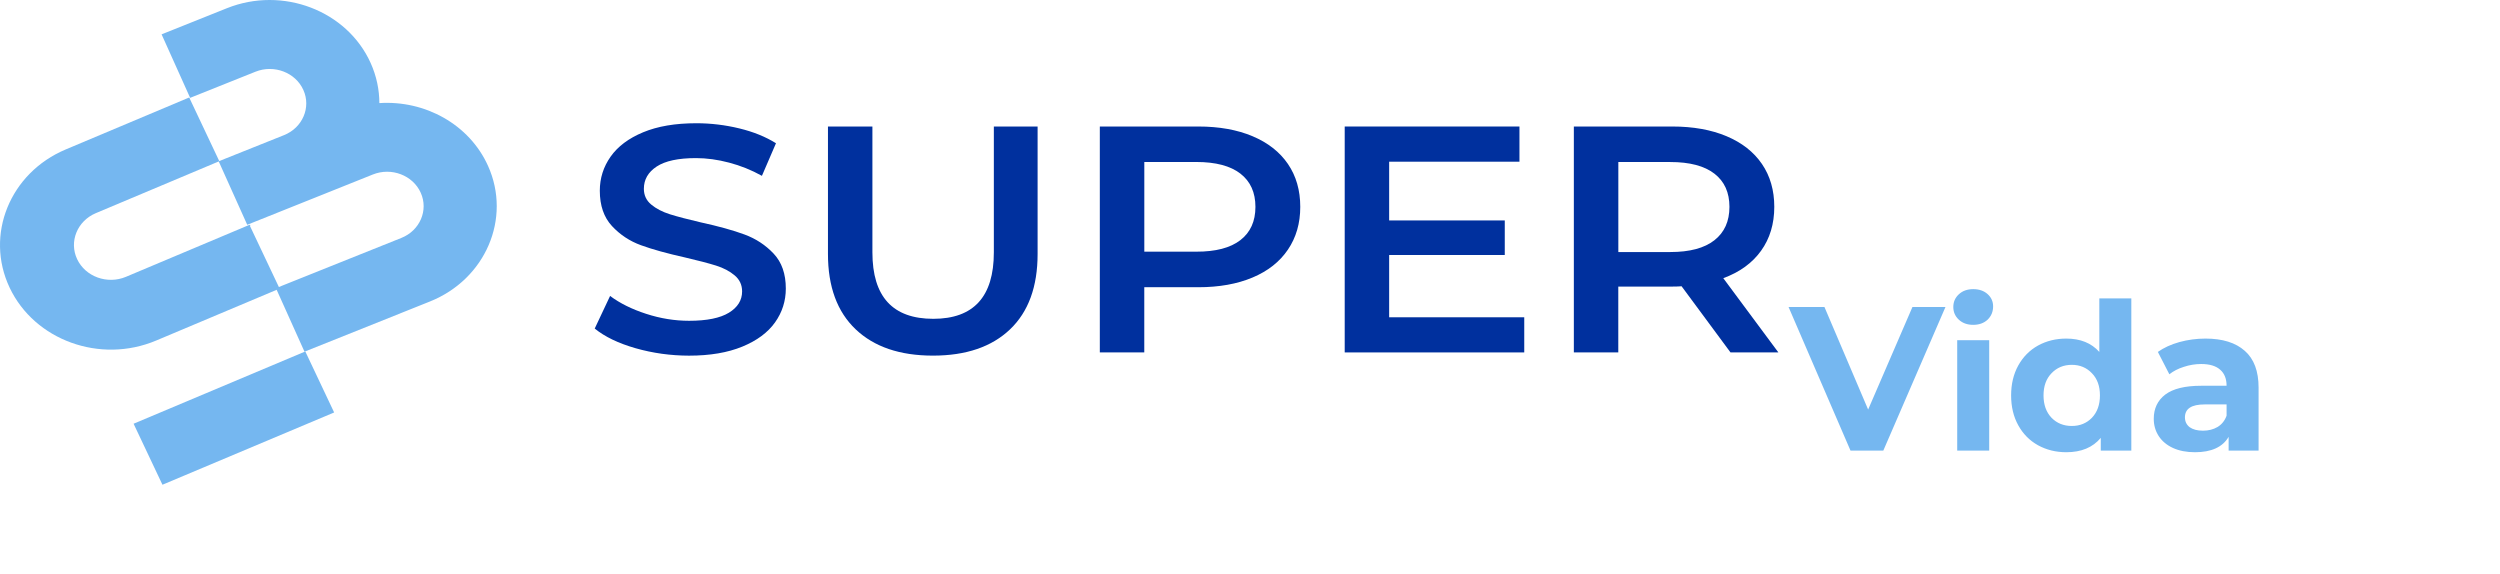
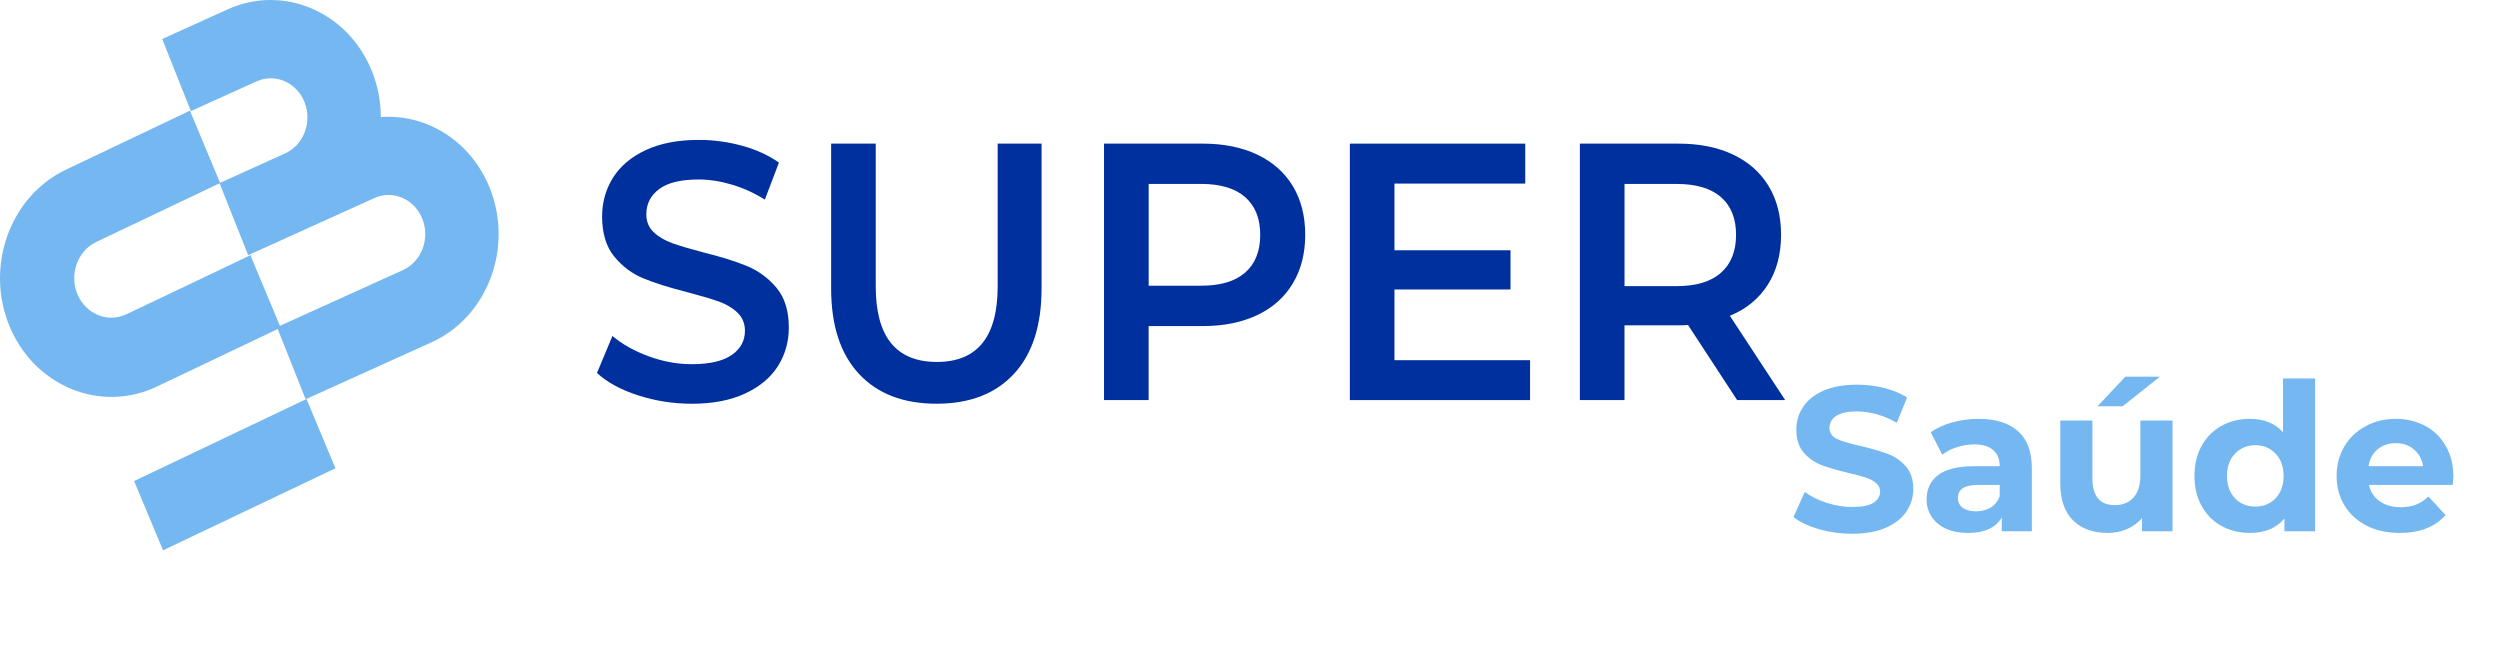
- <svg xmlns="http://www.w3.org/2000/svg" width="266" height="61" viewBox="0 0 266 61" fill="none">
-   <path d="M67.624 37.051C65.793 36.526 64.344 35.826 63.278 34.958L64.913 31.489C65.957 32.267 67.237 32.903 68.754 33.393C70.271 33.887 71.793 34.132 73.319 34.132C75.21 34.132 76.623 33.844 77.556 33.273C78.49 32.701 78.96 31.944 78.96 31.007C78.96 30.32 78.7 29.752 78.176 29.309C77.652 28.862 76.992 28.514 76.194 28.261C75.392 28.011 74.303 27.723 72.918 27.401C70.978 26.967 69.406 26.533 68.207 26.094C67.005 25.66 65.975 24.977 65.114 24.052C64.253 23.124 63.82 21.873 63.82 20.291C63.82 18.963 64.203 17.755 64.968 16.668C65.734 15.58 66.886 14.716 68.426 14.076C69.966 13.435 71.852 13.113 74.085 13.113C75.638 13.113 77.165 13.298 78.668 13.663C80.172 14.028 81.47 14.557 82.564 15.241L81.069 18.709C79.953 18.09 78.791 17.622 77.575 17.304C76.363 16.981 75.183 16.822 74.044 16.822C72.176 16.822 70.786 17.119 69.875 17.716C68.964 18.314 68.508 19.101 68.508 20.085C68.508 20.773 68.768 21.331 69.292 21.766C69.811 22.2 70.476 22.544 71.274 22.797C72.076 23.051 73.164 23.334 74.549 23.657C76.44 24.07 77.994 24.499 79.206 24.947C80.418 25.393 81.456 26.073 82.317 26.988C83.179 27.904 83.611 29.142 83.611 30.698C83.611 32.026 83.229 33.225 82.463 34.304C81.698 35.379 80.541 36.239 78.987 36.879C77.433 37.52 75.543 37.842 73.31 37.842C71.356 37.838 69.456 37.575 67.624 37.051Z" fill="#00309E" />
-   <path d="M91.043 35.04C89.079 33.174 88.095 30.505 88.095 27.023V13.461H92.824V26.851C92.824 31.567 94.984 33.922 99.303 33.922C103.595 33.922 105.745 31.567 105.745 26.851V13.461H110.401V27.023C110.401 30.5 109.426 33.174 107.472 35.04C105.517 36.905 102.784 37.838 99.266 37.838C95.749 37.838 93.006 36.905 91.043 35.04Z" fill="#00309E" />
-   <path d="M133.268 14.493C134.904 15.181 136.161 16.165 137.036 17.446C137.911 18.727 138.348 20.249 138.348 22.011C138.348 23.752 137.911 25.269 137.036 26.559C136.161 27.853 134.908 28.841 133.268 29.529C131.633 30.217 129.71 30.561 127.5 30.561H121.751V37.494H117.021V13.461H127.5C129.71 13.461 131.633 13.805 133.268 14.493ZM131.979 25.549C133.045 24.723 133.578 23.546 133.578 22.011C133.578 20.477 133.045 19.299 131.979 18.473C130.913 17.648 129.346 17.235 127.286 17.235H121.755V26.778H127.286C129.346 26.782 130.913 26.374 131.979 25.549Z" fill="#00309E" />
-   <path d="M162.18 33.755V37.498H143.077V13.461H161.67V17.205H147.806V23.455H160.107V27.131H147.806V33.759H162.18V33.755Z" fill="#00309E" />
-   <path d="M184.123 37.494L178.92 30.457C178.701 30.479 178.373 30.492 177.936 30.492H172.186V37.494H167.457V13.461H177.936C180.141 13.461 182.068 13.805 183.704 14.493C185.339 15.181 186.597 16.165 187.471 17.446C188.346 18.727 188.784 20.249 188.784 22.011C188.784 23.821 188.314 25.377 187.38 26.679C186.446 27.982 185.107 28.957 183.357 29.598L189.216 37.494H184.123ZM182.414 18.478C181.348 17.652 179.781 17.24 177.722 17.24H172.191V26.817H177.722C179.785 26.817 181.348 26.4 182.414 25.562C183.48 24.728 184.013 23.541 184.013 22.007C184.013 20.481 183.48 19.299 182.414 18.478Z" fill="#00309E" />
-   <path d="M26.588 24.025L26.648 23.999C26.629 23.973 26.611 23.943 26.597 23.917C26.579 23.921 26.556 23.921 26.534 23.926L13.403 29.453C11.421 30.287 9.093 29.445 8.209 27.579C7.325 25.714 8.218 23.513 10.196 22.679L23.335 17.151L20.178 10.472L20.205 10.459C20.173 10.433 20.142 10.407 20.119 10.377L6.993 15.9C1.047 18.402 -1.627 24.996 1.024 30.605C3.676 36.211 10.669 38.738 16.61 36.236L29.75 30.704L26.588 24.025Z" fill="#75B7F0" />
-   <path d="M32.483 37.394L14.214 45.084L17.284 51.576L35.553 43.886L32.483 37.394Z" fill="#75B7F0" />
-   <path d="M51.928 17.654C49.933 13.214 45.199 10.652 40.365 10.97C40.361 9.547 40.064 8.099 39.44 6.71C36.93 1.122 30.069 -1.496 24.146 0.873L17.193 3.654L20.232 10.411L27.184 7.63C29.157 6.839 31.444 7.712 32.278 9.573C33.117 11.434 32.192 13.592 30.219 14.379L23.266 17.16L26.305 23.917L30.674 22.168L39.673 18.565C41.645 17.774 43.932 18.647 44.766 20.508C45.605 22.369 44.68 24.527 42.707 25.314L29.358 30.661L32.397 37.419L45.741 32.08C51.664 29.711 54.439 23.238 51.928 17.654Z" fill="#75B7F0" />
-   <path d="M206.998 32.664L200.385 47.942H196.893L190.302 32.664H194.121L198.77 43.577L203.484 32.664H206.998ZM208.247 36.2H211.652V47.942H208.247V36.2ZM209.95 34.563C209.324 34.563 208.815 34.381 208.422 34.017C208.029 33.653 207.832 33.202 207.832 32.664C207.832 32.125 208.029 31.674 208.422 31.311C208.815 30.947 209.324 30.765 209.95 30.765C210.575 30.765 211.085 30.939 211.477 31.289C211.87 31.638 212.067 32.074 212.067 32.598C212.067 33.166 211.87 33.639 211.477 34.017C211.085 34.381 210.575 34.563 209.95 34.563ZM226.773 31.747V47.942H223.521V46.589C222.677 47.607 221.454 48.117 219.854 48.117C218.748 48.117 217.744 47.869 216.842 47.374C215.954 46.88 215.256 46.174 214.746 45.257C214.237 44.341 213.983 43.278 213.983 42.071C213.983 40.863 214.237 39.801 214.746 38.884C215.256 37.967 215.954 37.262 216.842 36.767C217.744 36.272 218.748 36.025 219.854 36.025C221.352 36.025 222.524 36.498 223.368 37.444V31.747H226.773ZM220.443 45.323C221.302 45.323 222.015 45.032 222.582 44.45C223.149 43.853 223.433 43.06 223.433 42.071C223.433 41.081 223.149 40.295 222.582 39.714C222.015 39.117 221.302 38.819 220.443 38.819C219.57 38.819 218.85 39.117 218.282 39.714C217.715 40.295 217.431 41.081 217.431 42.071C217.431 43.06 217.715 43.853 218.282 44.45C218.85 45.032 219.57 45.323 220.443 45.323ZM234.66 36.025C236.479 36.025 237.876 36.462 238.851 37.334C239.826 38.193 240.313 39.495 240.313 41.241V47.942H237.126V46.48C236.486 47.571 235.293 48.117 233.547 48.117C232.645 48.117 231.859 47.964 231.19 47.658C230.535 47.353 230.033 46.931 229.684 46.392C229.335 45.854 229.16 45.243 229.16 44.559C229.16 43.468 229.567 42.609 230.382 41.983C231.212 41.358 232.485 41.045 234.202 41.045H236.908C236.908 40.303 236.683 39.735 236.232 39.343C235.78 38.935 235.104 38.731 234.202 38.731C233.576 38.731 232.958 38.833 232.347 39.037C231.75 39.226 231.241 39.488 230.819 39.823L229.596 37.444C230.237 36.993 231.001 36.643 231.888 36.396C232.79 36.149 233.714 36.025 234.66 36.025ZM234.398 45.825C234.98 45.825 235.497 45.694 235.948 45.432C236.399 45.156 236.719 44.755 236.908 44.231V43.031H234.573C233.176 43.031 232.477 43.489 232.477 44.406C232.477 44.843 232.645 45.192 232.979 45.454C233.329 45.701 233.802 45.825 234.398 45.825Z" fill="#75B7F0" />
+ <svg xmlns="http://www.w3.org/2000/svg" width="232" height="60" viewBox="0 0 232 60" fill="none">
+   <path d="M59.206 36.686C57.602 36.166 56.334 35.473 55.4 34.613L56.832 31.178C57.746 31.949 58.867 32.578 60.195 33.064C61.523 33.553 62.856 33.796 64.192 33.796C65.847 33.796 67.084 33.511 67.901 32.945C68.719 32.379 69.13 31.629 69.13 30.702C69.13 30.021 68.903 29.459 68.444 29.02C67.985 28.578 67.407 28.233 66.709 27.982C66.007 27.735 65.053 27.45 63.841 27.131C62.142 26.701 60.765 26.271 59.716 25.837C58.663 25.407 57.762 24.73 57.008 23.815C56.254 22.896 55.875 21.657 55.875 20.091C55.875 18.776 56.21 17.58 56.88 16.503C57.55 15.426 58.56 14.571 59.908 13.937C61.256 13.303 62.907 12.983 64.862 12.983C66.222 12.983 67.558 13.166 68.875 13.528C70.191 13.89 71.328 14.414 72.285 15.09L70.977 18.525C70 17.912 68.983 17.448 67.918 17.133C66.856 16.814 65.823 16.656 64.826 16.656C63.191 16.656 61.974 16.95 61.176 17.542C60.379 18.133 59.98 18.912 59.98 19.887C59.98 20.568 60.207 21.121 60.666 21.551C61.12 21.981 61.703 22.321 62.401 22.572C63.103 22.823 64.056 23.104 65.269 23.424C66.924 23.832 68.284 24.258 69.346 24.701C70.406 25.143 71.316 25.816 72.07 26.722C72.824 27.629 73.203 28.854 73.203 30.395C73.203 31.71 72.868 32.898 72.198 33.966C71.527 35.03 70.514 35.881 69.154 36.515C67.794 37.15 66.138 37.469 64.184 37.469C62.473 37.465 60.809 37.205 59.206 36.686Z" fill="#00309E" />
+   <path d="M79.71 34.694C77.99 32.847 77.129 30.204 77.129 26.757V13.329H81.269V26.586C81.269 31.255 83.16 33.588 86.942 33.588C90.699 33.588 92.582 31.255 92.582 26.586V13.329H96.658V26.757C96.658 30.2 95.805 32.847 94.094 34.694C92.382 36.541 89.989 37.465 86.91 37.465C83.83 37.465 81.429 36.541 79.71 34.694Z" fill="#00309E" />
+   <path d="M116.677 14.35C118.109 15.031 119.21 16.006 119.976 17.274C120.742 18.542 121.125 20.049 121.125 21.794C121.125 23.518 120.742 25.02 119.976 26.297C119.21 27.578 118.113 28.557 116.677 29.238C115.245 29.919 113.562 30.259 111.628 30.259H106.594V37.124H102.453V13.329H111.628C113.562 13.329 115.245 13.669 116.677 14.35ZM115.549 25.297C116.482 24.48 116.949 23.314 116.949 21.794C116.949 20.275 116.482 19.108 115.549 18.291C114.615 17.474 113.243 17.066 111.44 17.066H106.598V26.514H111.44C113.243 26.518 114.615 26.114 115.549 25.297Z" fill="#00309E" />
+   <path d="M141.991 33.422V37.129H125.266V13.329H141.544V17.036H129.406V23.224H140.176V26.863H129.406V33.426H141.991V33.422Z" fill="#00309E" />
+   <path d="M161.203 37.124L156.647 30.157C156.456 30.179 156.169 30.191 155.786 30.191H150.752V37.124H146.611V13.329H155.786C157.716 13.329 159.404 13.669 160.836 14.35C162.268 15.031 163.369 16.006 164.134 17.274C164.9 18.542 165.283 20.049 165.283 21.794C165.283 23.586 164.872 25.127 164.055 26.416C163.237 27.706 162.064 28.672 160.532 29.306L165.662 37.124H161.203ZM159.707 18.296C158.773 17.478 157.401 17.07 155.598 17.07H150.756V26.552H155.598C157.405 26.552 158.773 26.14 159.707 25.31C160.64 24.484 161.107 23.309 161.107 21.79C161.107 20.279 160.64 19.108 159.707 18.296Z" fill="#00309E" />
+   <path d="M23.278 23.788L23.33 23.762C23.314 23.736 23.298 23.707 23.286 23.681C23.27 23.685 23.25 23.685 23.23 23.69L11.735 29.163C9.999 29.989 7.961 29.154 7.187 27.307C6.413 25.46 7.195 23.281 8.926 22.455L20.43 16.982L17.666 10.368L17.69 10.355C17.662 10.33 17.634 10.304 17.614 10.274L6.122 15.743C0.917 18.221 -1.425 24.749 0.897 30.304C3.218 35.854 9.341 38.356 14.543 35.879L26.047 30.402L23.278 23.788Z" fill="#75B7F0" />
+   <path d="M28.44 37.026L12.445 44.64L15.133 51.068L31.128 43.455L28.44 37.026Z" fill="#75B7F0" />
+   <path d="M45.464 17.48C43.717 13.084 39.572 10.547 35.34 10.862C35.336 9.453 35.077 8.019 34.53 6.644C32.333 1.111 26.325 -1.481 21.14 0.864L15.053 3.618L17.713 10.309L23.8 7.555C25.527 6.772 27.53 7.636 28.26 9.479C28.994 11.322 28.184 13.458 26.457 14.237L20.37 16.991L23.03 23.681L26.856 21.949L34.734 18.383C36.461 17.599 38.463 18.463 39.193 20.306C39.927 22.149 39.118 24.286 37.39 25.065L25.703 30.359L28.364 37.05L40.047 31.764C45.233 29.419 47.662 23.009 45.464 17.48Z" fill="#75B7F0" />
+   <path d="M171.878 49.532C170.82 49.532 169.795 49.392 168.801 49.112C167.82 48.819 167.03 48.443 166.432 47.985L167.483 45.653C168.056 46.074 168.737 46.411 169.527 46.666C170.317 46.921 171.107 47.048 171.897 47.048C172.776 47.048 173.425 46.921 173.846 46.666C174.266 46.399 174.476 46.048 174.476 45.615C174.476 45.297 174.349 45.036 174.094 44.832C173.852 44.615 173.534 44.443 173.139 44.316C172.757 44.188 172.234 44.048 171.572 43.895C170.553 43.653 169.718 43.411 169.069 43.169C168.419 42.927 167.858 42.539 167.387 42.004C166.928 41.469 166.699 40.755 166.699 39.863C166.699 39.086 166.909 38.386 167.33 37.761C167.75 37.124 168.381 36.621 169.221 36.252C170.075 35.882 171.113 35.698 172.336 35.698C173.19 35.698 174.024 35.8 174.839 36.004C175.655 36.207 176.368 36.5 176.98 36.883L176.024 39.233C174.788 38.532 173.553 38.182 172.317 38.182C171.451 38.182 170.807 38.322 170.387 38.602C169.979 38.883 169.776 39.252 169.776 39.711C169.776 40.169 170.011 40.513 170.483 40.742C170.967 40.959 171.699 41.176 172.68 41.392C173.699 41.634 174.534 41.876 175.183 42.118C175.833 42.36 176.387 42.742 176.846 43.265C177.317 43.787 177.553 44.494 177.553 45.386C177.553 46.15 177.336 46.851 176.903 47.488C176.483 48.112 175.846 48.609 174.992 48.978C174.139 49.348 173.101 49.532 171.878 49.532ZM183.605 38.87C185.197 38.87 186.42 39.252 187.273 40.016C188.127 40.768 188.554 41.908 188.554 43.437V49.303H185.764V48.023C185.203 48.978 184.159 49.456 182.63 49.456C181.84 49.456 181.152 49.322 180.566 49.055C179.993 48.787 179.553 48.418 179.248 47.947C178.942 47.475 178.789 46.94 178.789 46.341C178.789 45.386 179.146 44.634 179.859 44.087C180.585 43.539 181.7 43.265 183.203 43.265H185.573C185.573 42.615 185.375 42.118 184.98 41.774C184.585 41.418 183.993 41.239 183.203 41.239C182.656 41.239 182.114 41.328 181.579 41.507C181.057 41.672 180.611 41.902 180.241 42.195L179.171 40.112C179.732 39.717 180.401 39.411 181.178 39.195C181.968 38.978 182.777 38.87 183.605 38.87ZM183.375 47.45C183.885 47.45 184.337 47.335 184.732 47.106C185.127 46.864 185.407 46.513 185.573 46.055V45.004H183.528C182.305 45.004 181.694 45.405 181.694 46.208C181.694 46.59 181.84 46.895 182.133 47.125C182.439 47.341 182.853 47.45 183.375 47.45ZM201.609 39.023V49.303H198.781V48.08C198.386 48.526 197.914 48.87 197.367 49.112C196.819 49.341 196.226 49.456 195.589 49.456C194.239 49.456 193.169 49.068 192.379 48.291C191.589 47.513 191.194 46.361 191.194 44.832V39.023H194.175V44.392C194.175 46.048 194.87 46.876 196.258 46.876C196.972 46.876 197.545 46.647 197.978 46.188C198.411 45.717 198.628 45.023 198.628 44.106V39.023H201.609ZM197.233 34.953H200.443L196.984 37.704H194.653L197.233 34.953ZM214.842 35.124V49.303H211.995V48.118C211.256 49.01 210.186 49.456 208.785 49.456C207.816 49.456 206.937 49.239 206.148 48.806C205.37 48.373 204.759 47.755 204.313 46.953C203.867 46.15 203.644 45.22 203.644 44.163C203.644 43.106 203.867 42.176 204.313 41.373C204.759 40.571 205.37 39.953 206.148 39.52C206.937 39.086 207.816 38.87 208.785 38.87C210.097 38.87 211.122 39.284 211.861 40.112V35.124H214.842ZM209.3 47.01C210.052 47.01 210.676 46.755 211.173 46.246C211.67 45.724 211.918 45.029 211.918 44.163C211.918 43.297 211.67 42.609 211.173 42.099C210.676 41.577 210.052 41.316 209.3 41.316C208.536 41.316 207.906 41.577 207.409 42.099C206.912 42.609 206.663 43.297 206.663 44.163C206.663 45.029 206.912 45.724 207.409 46.246C207.906 46.755 208.536 47.01 209.3 47.01ZM227.671 44.201C227.671 44.239 227.652 44.507 227.614 45.004H219.837C219.977 45.641 220.308 46.144 220.83 46.513C221.353 46.883 222.002 47.068 222.78 47.068C223.315 47.068 223.786 46.991 224.194 46.838C224.614 46.673 225.003 46.418 225.359 46.074L226.945 47.794C225.977 48.902 224.563 49.456 222.703 49.456C221.544 49.456 220.518 49.233 219.627 48.787C218.735 48.329 218.047 47.698 217.563 46.895C217.079 46.093 216.837 45.182 216.837 44.163C216.837 43.157 217.072 42.252 217.544 41.45C218.028 40.634 218.684 40.004 219.512 39.558C220.353 39.099 221.289 38.87 222.321 38.87C223.327 38.87 224.238 39.086 225.053 39.52C225.869 39.953 226.506 40.577 226.964 41.392C227.436 42.195 227.671 43.131 227.671 44.201ZM222.34 41.125C221.665 41.125 221.098 41.316 220.639 41.698C220.181 42.08 219.9 42.602 219.799 43.265H224.862C224.76 42.615 224.48 42.099 224.022 41.717C223.563 41.322 223.002 41.125 222.34 41.125Z" fill="#75B7F0" />
</svg>
